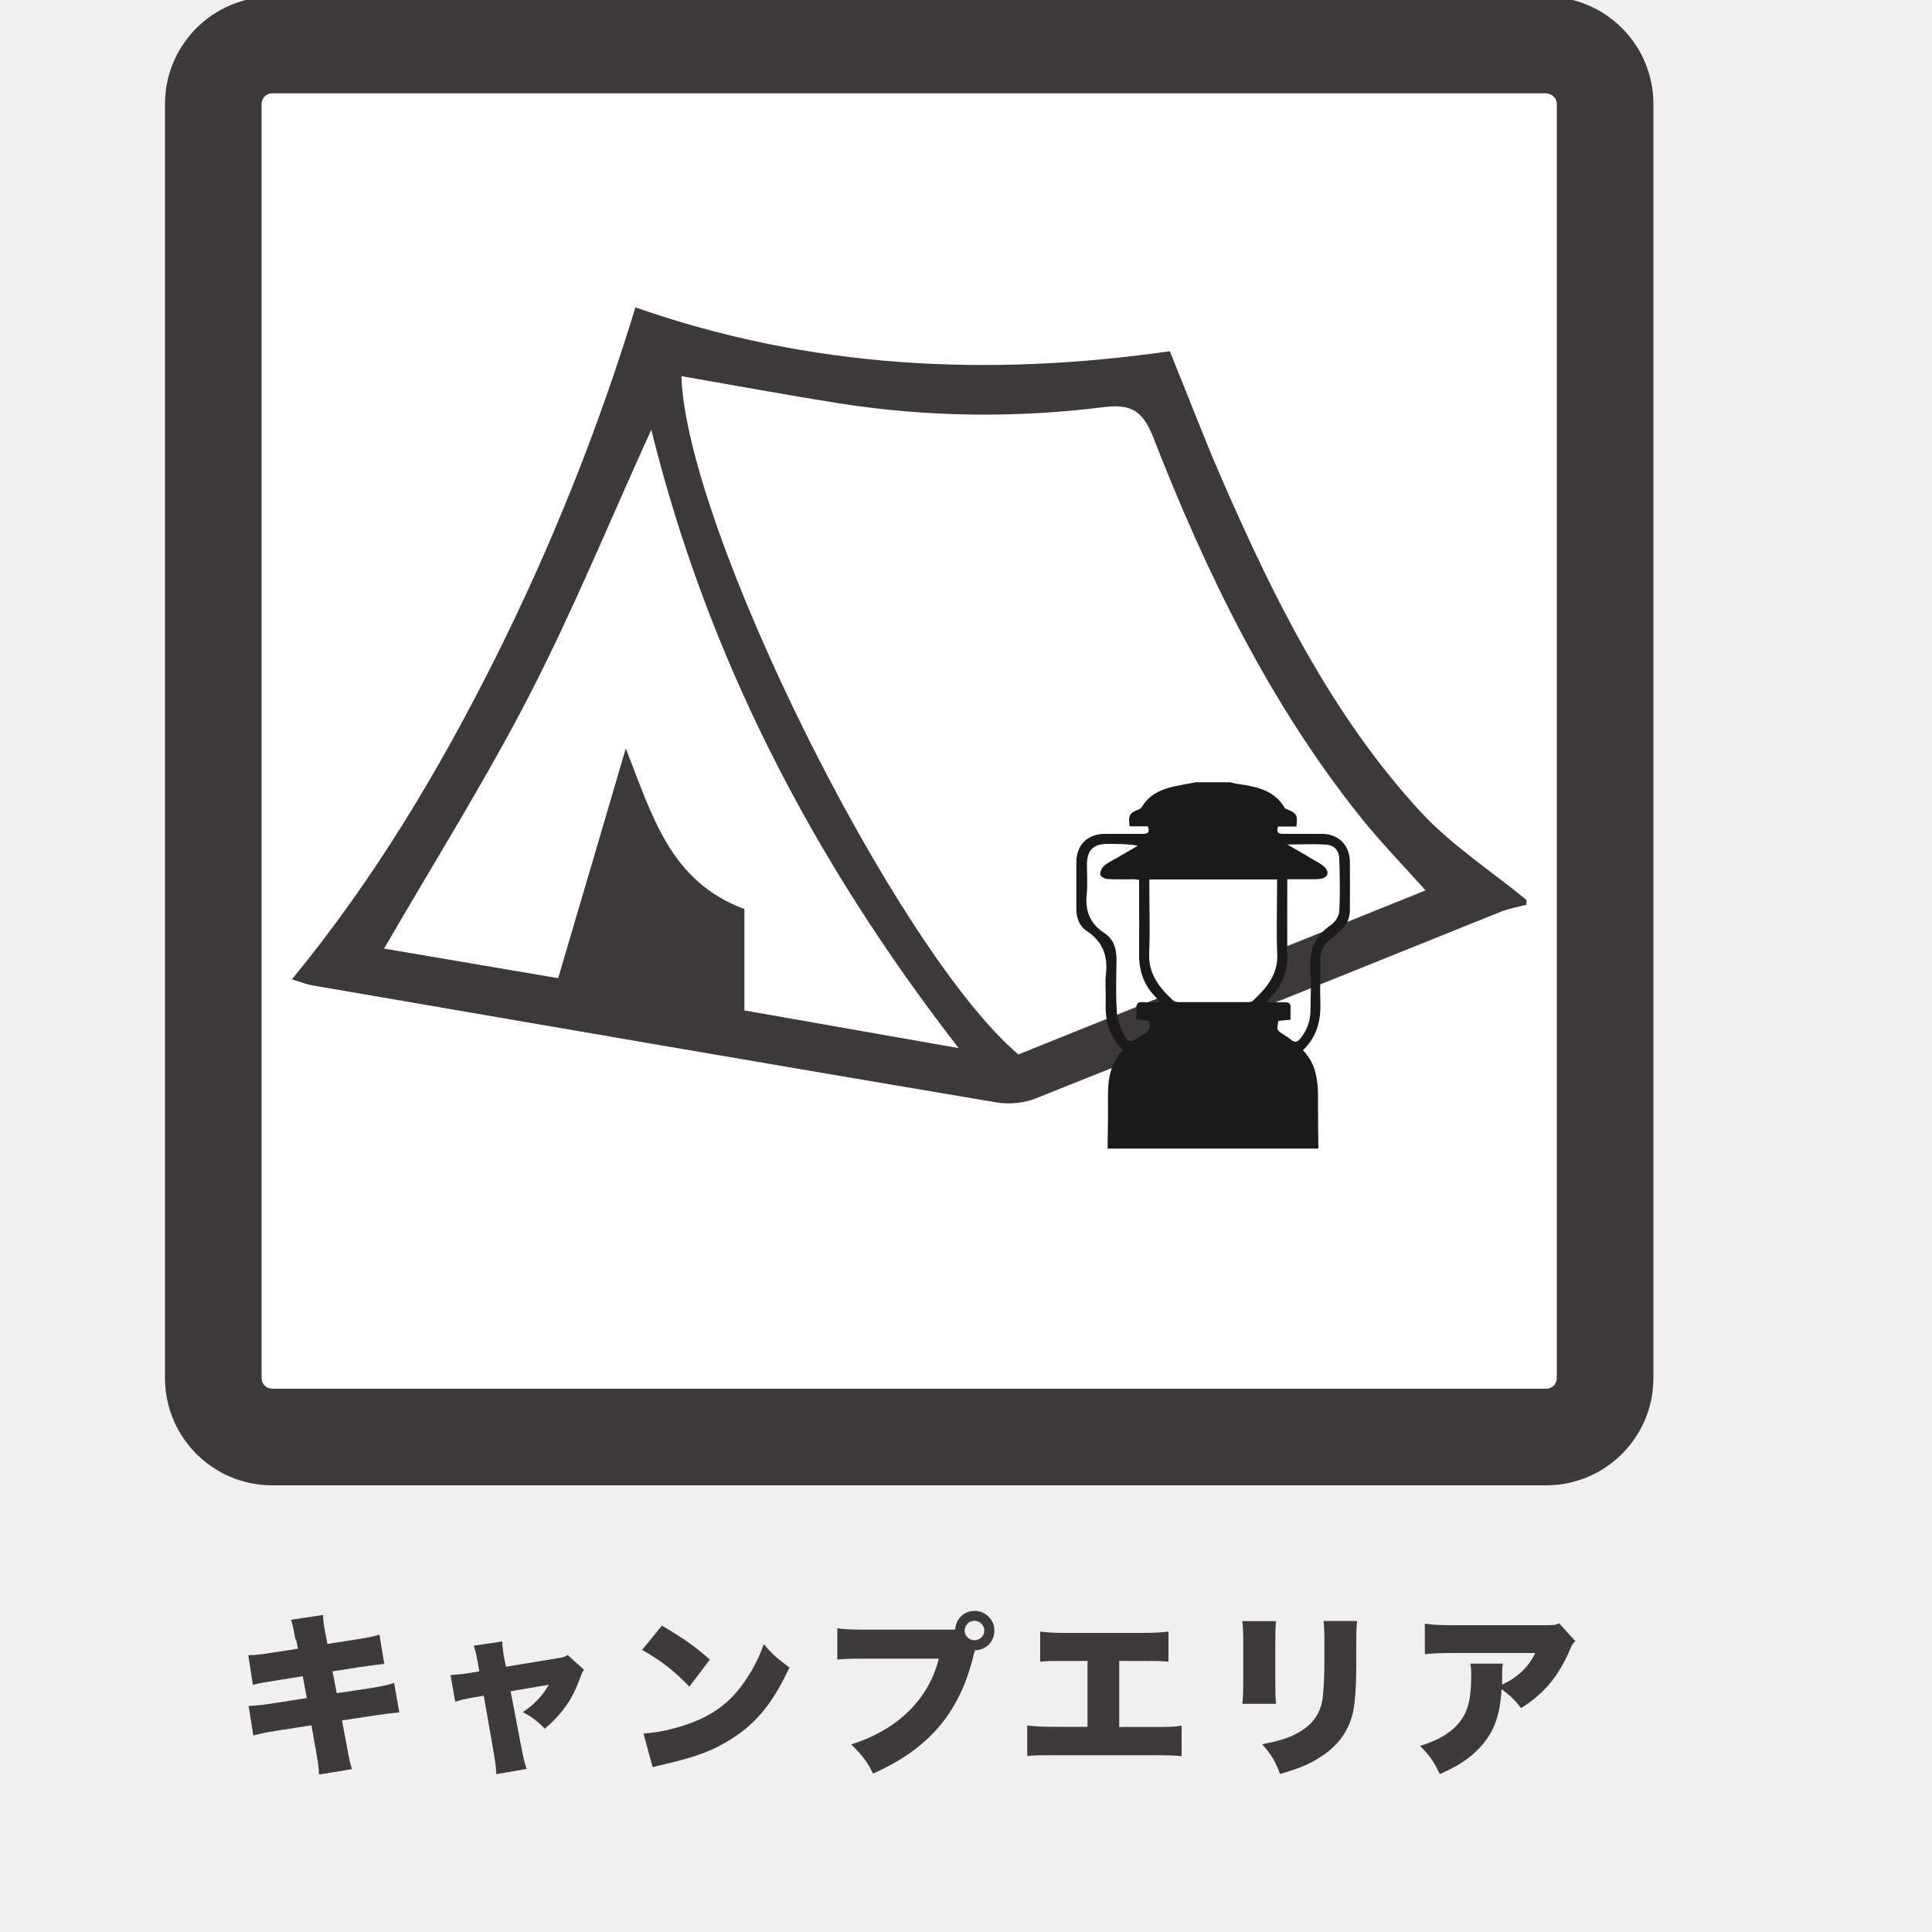
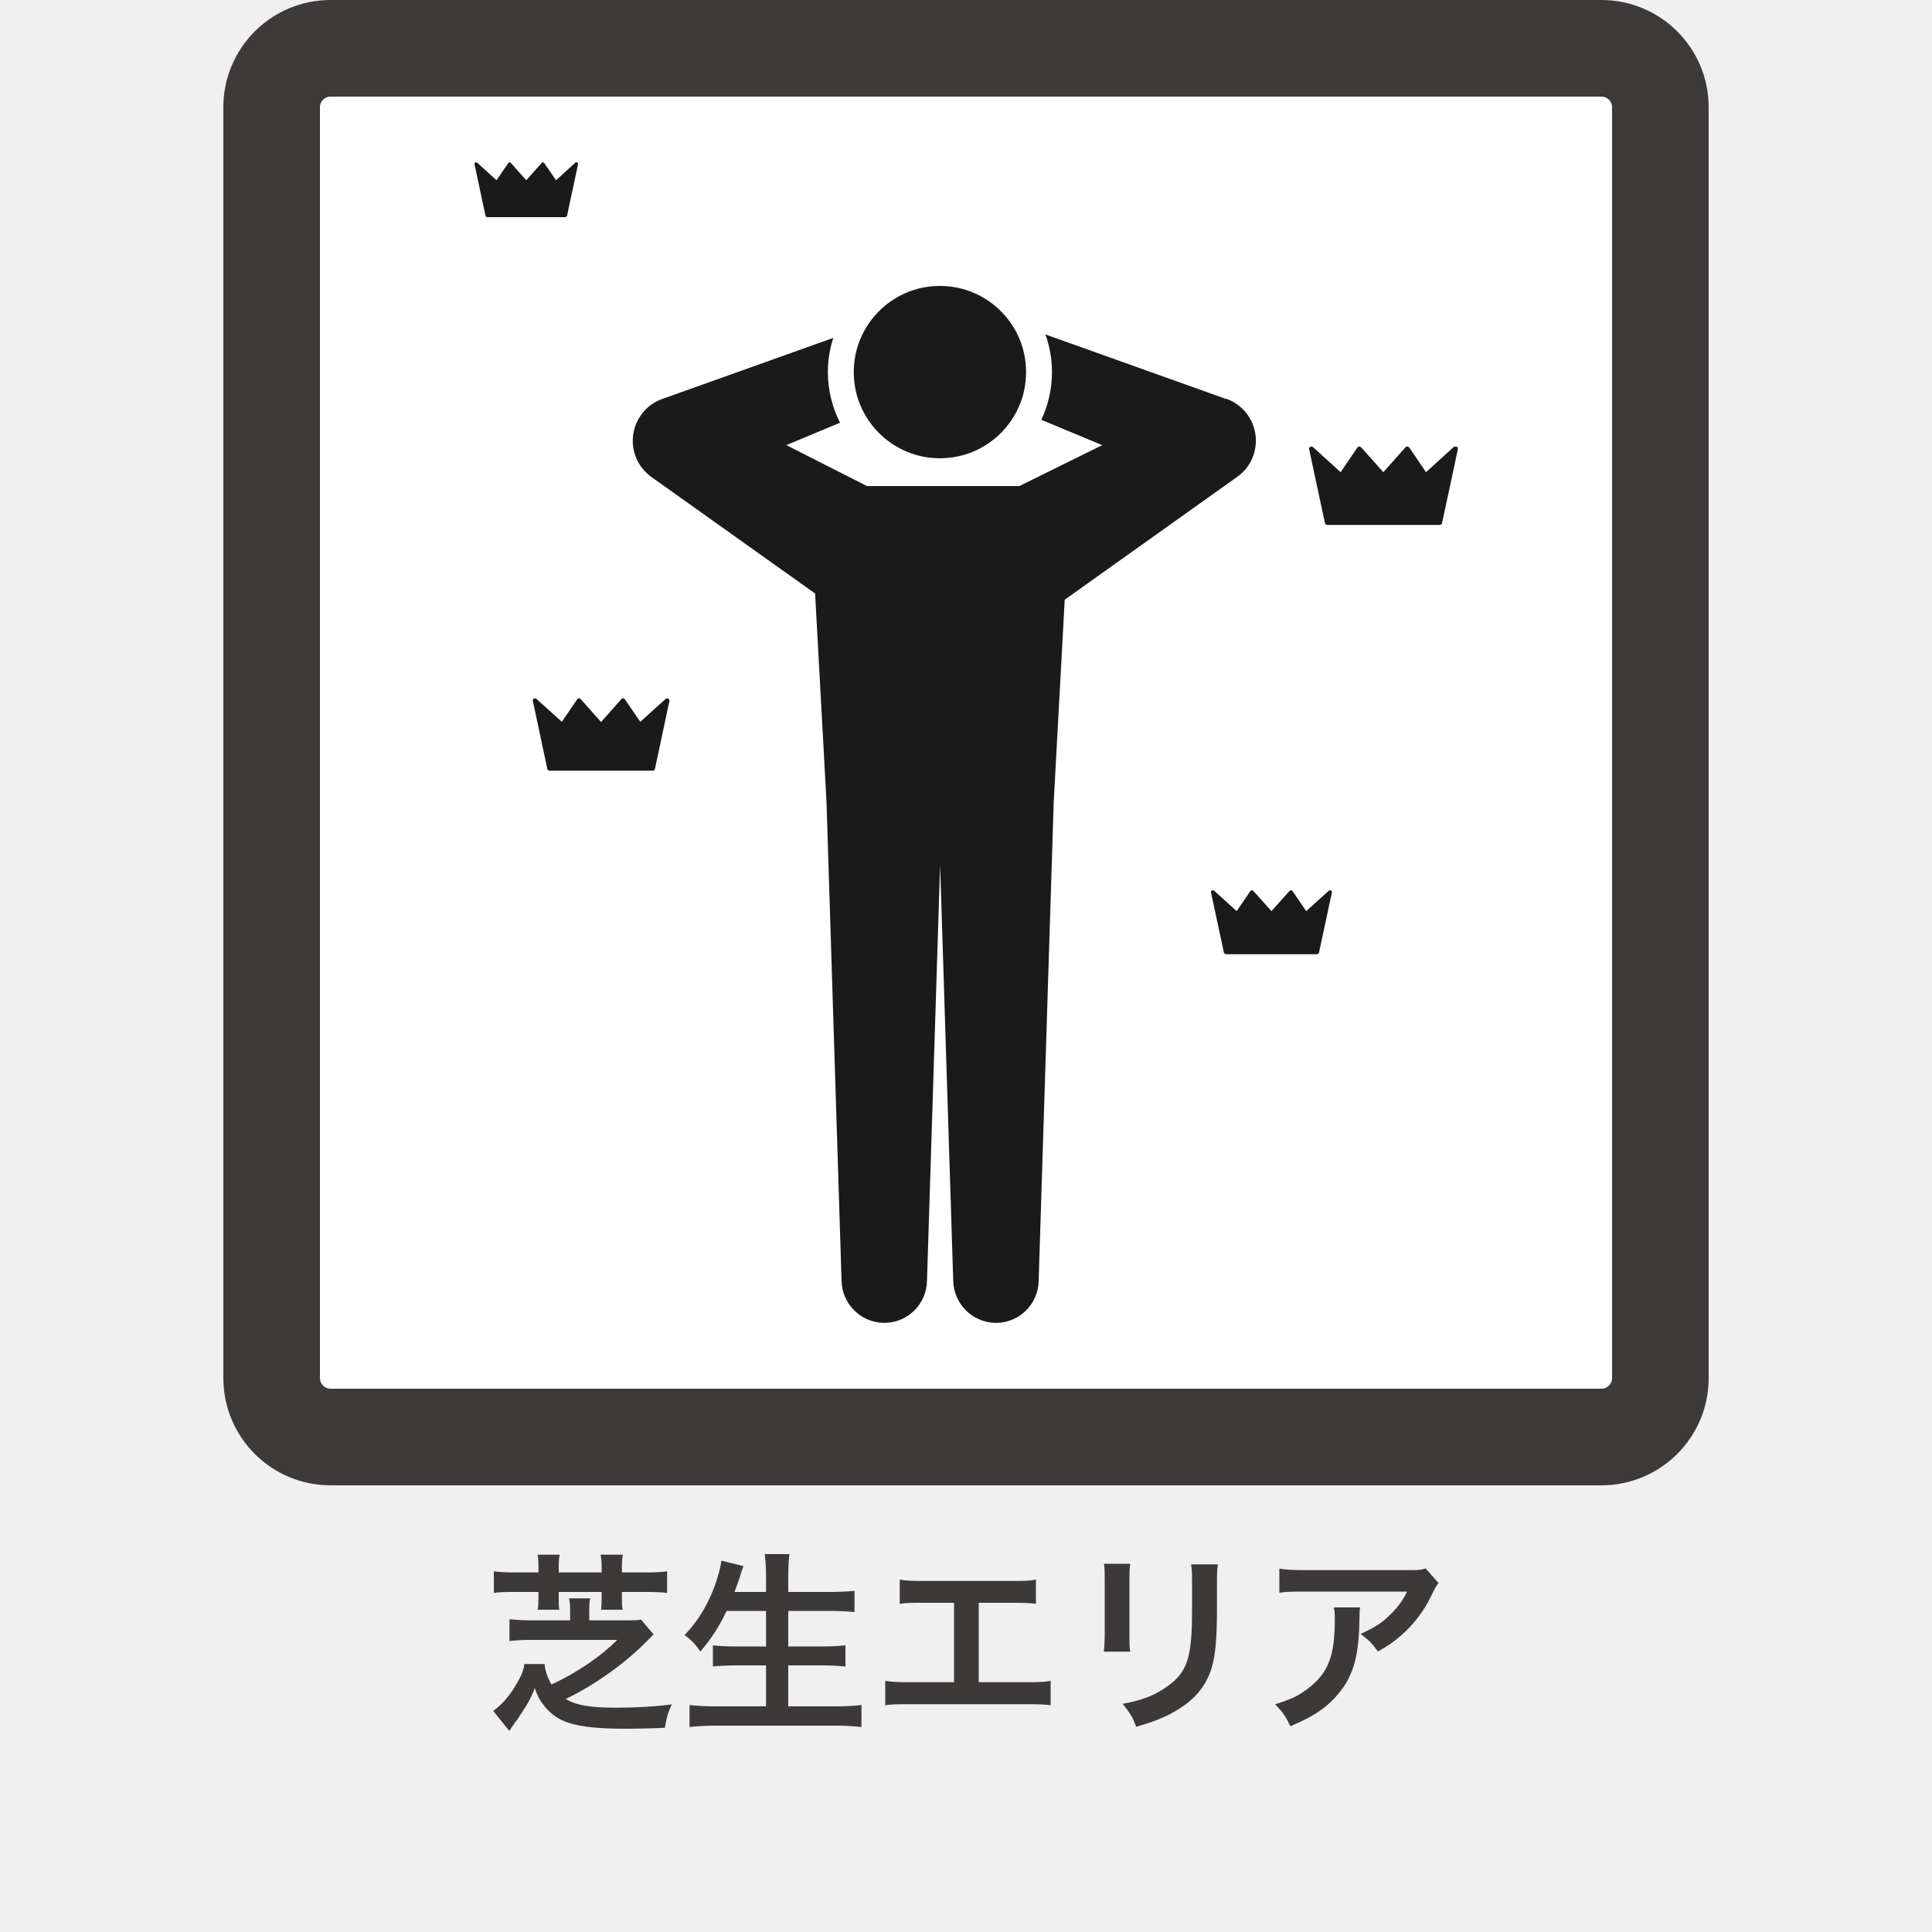
<svg xmlns="http://www.w3.org/2000/svg" id="_レイヤー_1" data-name="レイヤー 1" viewBox="0 0 100 100">
  <defs>
    <style>
      .cls-1 {
        fill: #fff;
      }

      .cls-2 {
        fill: #3e3a39;
      }

      .cls-3 {
        fill: #1a1a1a;
      }

      .cls-4 {
        fill: #3d3939;
      }
    </style>
  </defs>
  <g>
-     <rect class="cls-1" x="11.04" y="2.34" width="72.03" height="72.03" rx="3.04" ry="3.04" />
-     <path class="cls-2" d="M80.03,4.84c.3,0,.55,.24,.55,.55V71.33c0,.3-.24,.55-.55,.55H14.09c-.3,0-.55-.24-.55-.55V5.38c0-.3,.24-.55,.55-.55H80.03m0-5H14.09c-3.06,0-5.55,2.48-5.55,5.55V71.33c0,3.06,2.48,5.55,5.55,5.55H80.03c3.06,0,5.55-2.48,5.55-5.55V5.38c0-3.06-2.48-5.55-5.55-5.55h0Z" />
+     <path class="cls-1" d="M17.11,2.5H82.89c1.68,0,3.05,1.36,3.05,3.05V71.33c0,1.68-1.36,3.05-3.05,3.05H17.11c-1.68,0-3.04-1.36-3.04-3.04V5.54c0-1.68,1.36-3.04,3.04-3.04Z" />
+     <path class="cls-2" d="M82.89,5c.3,0,.55,.24,.55,.55V71.33c0,.3-.24,.55-.55,.55H17.11c-.3,0-.55-.24-.55-.55V5.55c0-.3,.24-.55,.55-.55H82.89M82.89,0H17.11C14.05,0,11.56,2.48,11.56,5.55V71.33c0,3.06,2.48,5.55,5.55,5.55H82.89c3.06,0,5.55-2.48,5.55-5.55V5.55C88.44,2.48,85.95,0,82.89,0h0Z" />
  </g>
  <g>
-     <path class="cls-4" d="M79.01,46.83c-.43,.11-.88,.19-1.3,.35-8.04,3.23-16.07,6.48-24.12,9.68-.61,.24-1.37,.31-2.02,.2-11.81-1.99-23.62-4.03-35.42-6.06-.28-.05-.56-.16-1.04-.31,4.23-5.15,7.58-10.74,10.51-16.59,2.91-5.82,5.33-11.84,7.27-18.19,9.04,3.17,18.27,3.61,27.66,2.27,.91,2.23,1.75,4.45,2.69,6.61,2.69,6.17,5.67,12.19,10.26,17.2,1.6,1.74,3.66,3.07,5.51,4.59v.25Zm-5.22-.74c-1.19-1.33-2.35-2.52-3.38-3.81-4.73-5.92-7.99-12.66-10.73-19.67-.53-1.35-1.15-1.71-2.53-1.54-4.61,.58-9.23,.52-13.82-.21-2.69-.43-5.37-.92-8.06-1.39,.24,7.85,11.07,29.68,17.44,35.11,7-2.82,14.01-5.65,21.09-8.5ZM33.71,22.24c-2.09,4.59-4,9.26-6.3,13.73-2.3,4.46-4.98,8.72-7.53,13.13,2.89,.49,5.93,1.01,9.01,1.53,1.18-3.99,2.31-7.84,3.5-11.89,1.36,3.43,2.27,6.88,6.14,8.31v5.25c3.65,.64,7.18,1.26,11.09,1.95-7.64-9.85-13.03-20.36-15.91-32.01Z" />
+     <path class="cls-3" d="M63.46,20.65l-9.35-3.34c.22,.61,.34,1.27,.34,1.95,0,.88-.2,1.72-.55,2.47l3.15,1.31-4.29,2.12h-7.88s-4.18-2.12-4.18-2.12l2.78-1.16c-.4-.79-.63-1.68-.63-2.62,0-.62,.1-1.21,.28-1.77l-8.85,3.16c-.43,.15-.82,.43-1.1,.83-.74,1.04-.5,2.47,.54,3.21l8.47,6.03s.58,10.67,.59,10.8l.78,24.81c.04,1.15,.97,2.1,2.14,2.14,1.22,.04,2.24-.92,2.28-2.14l.68-21.57,.68,21.57c.04,1.15,.97,2.1,2.14,2.14,1.22,.04,2.24-.92,2.28-2.14l.78-24.81c0-.06,.57-10.48,.57-10.48l8.93-6.36c.37-.26,.67-.64,.83-1.1,.43-1.2-.2-2.51-1.39-2.94Z" />
+     <circle class="cls-3" cx="48.65" cy="19.26" r="4.46" />
    <g>
-       <path class="cls-1" d="M65.44,51.74c-.21,.11-3.06,1.53-5.1,.11-.29-.2-.64-.51-.95-1-.04-2.02-.09-4.03-.13-6.05h6.84c.26,1.04,.52,2.76,.08,4.77-.19,.86-.46,1.59-.74,2.18Z" />
-       <path class="cls-3" d="M68.25,59.45h-10.92c0-.74,.03-1.48,.02-2.22-.01-1.03-.03-2.06,.78-2.88-.77-.72-.94-1.6-.9-2.56,.02-.44-.04-.89,.01-1.33,.12-.97-.16-1.73-1-2.28-.39-.26-.53-.69-.53-1.16,0-.79,0-1.58,0-2.37,0-.91,.56-1.48,1.47-1.49,.66,0,1.33,0,1.99,0,.28,0,.34-.11,.24-.39h-.94c-.08-.56-.01-.69,.46-.87,.06-.02,.13-.07,.17-.12,.37-.66,1-.92,1.69-1.08,.37-.08,.74-.14,1.11-.21,.59,0,1.18,0,1.77,0,.12,.03,.23,.06,.35,.08,.96,.14,1.91,.29,2.47,1.24,.03,.05,.09,.07,.15,.09,.47,.18,.54,.31,.46,.88h-.95c-.09,.29,0,.38,.26,.38,.68,0,1.35,0,2.03,0,.84,.01,1.41,.58,1.43,1.42,.01,.84,0,1.68,0,2.52,0,.42-.16,.77-.47,1.05-.18,.17-.36,.34-.56,.49-.38,.27-.5,.64-.5,1.09,0,.7-.02,1.41,0,2.11,.04,.95-.16,1.81-.9,2.52,.78,.8,.79,1.8,.78,2.81,0,.76,.01,1.53,.02,2.29Zm-8.76-13.93c0,.18,0,.33,0,.47,0,1.11,.04,2.22-.01,3.33-.05,1.09,.53,1.81,1.25,2.47,.07,.06,.2,.08,.31,.08,1.17,0,2.34,0,3.5,0,.11,0,.24,0,.31-.07,.7-.66,1.31-1.35,1.26-2.43-.05-1.13-.01-2.27-.01-3.4,0-.14,0-.29,0-.45h-6.61Zm7.14-.02c0,.2,0,.34,0,.47,0,1.12-.01,2.25,0,3.37,.01,.88-.23,1.65-.87,2.28-.06,.05-.09,.13-.18,.26,.36,0,.65,0,.94,0,.21,0,.29,.07,.28,.28-.01,.2,0,.41,0,.62-.25,.02-.45,.04-.63,.06-.1,.48-.09,.48,.27,.71,.14,.09,.27,.17,.39,.27,.19,.16,.33,.11,.47-.06,.34-.41,.52-.89,.53-1.43,0-.68,.05-1.36,0-2.04-.1-1.03,.2-1.83,1.07-2.42,.21-.14,.4-.45,.42-.69,.05-.91,.03-1.82,0-2.74-.01-.41-.27-.7-.66-.72-.64-.05-1.28-.01-2.03-.01,.56,.32,1.02,.59,1.49,.87,.16,.09,.33,.18,.45,.31,.25,.26,.16,.52-.18,.59-.13,.03-.27,.02-.4,.03-.43,0-.86,0-1.33,0Zm-6.65,6.38c-.03-.09-.04-.12-.05-.14-.04-.05-.08-.1-.12-.14-.61-.61-.86-1.36-.85-2.21,.01-1.12,0-2.25,0-3.37,0-.16,0-.31,0-.48-.11-.01-.18-.03-.25-.03-.46,0-.91,.02-1.36-.01-.15,0-.39-.13-.4-.23-.02-.14,.08-.36,.2-.46,.21-.18,.48-.3,.72-.44,.34-.2,.69-.4,1.03-.6-.55-.09-1.06-.09-1.57-.09-.75,0-1.07,.32-1.07,1.09,0,.49,.04,.99-.01,1.48-.1,.88,.16,1.56,.92,2.05,.47,.31,.62,.8,.62,1.35-.01,.88-.04,1.76,.01,2.63,.02,.41,.16,.84,.35,1.22,.24,.49,.35,.49,.8,.18,.07-.05,.14-.11,.22-.14,.32-.13,.41-.36,.29-.71-.19-.02-.39-.04-.64-.07,0-.2,.01-.38,0-.56-.02-.27,.1-.35,.34-.33,.27,.02,.53,0,.85,0Z" />
+       <path class="cls-3" d="M34.59,36.16s-.09-.02-.13,.01l-1.32,1.19-.8-1.17s-.05-.05-.08-.05c-.03,0-.07,.01-.09,.04l-1.06,1.19-1.06-1.19s-.06-.04-.09-.04c-.03,0-.06,.02-.08,.05l-.8,1.17-1.32-1.19s-.09-.04-.13-.01c-.04,.02-.06,.07-.05,.12l.75,3.52c.01,.05,.06,.09,.11,.09h5.35c.05,0,.1-.04,.11-.09l.75-3.52s-.01-.09-.05-.12Z" />
+       <path class="cls-3" d="M75.38,23.12s-.1-.02-.14,.02l-1.43,1.3-.87-1.28s-.05-.05-.09-.05c-.04,0-.07,.01-.1,.04l-1.15,1.29-1.15-1.29s-.06-.04-.1-.04c-.04,0-.07,.02-.09,.05l-.87,1.28-1.43-1.3s-.09-.04-.14-.02c-.04,.03-.07,.08-.06,.13l.82,3.83c.01,.05,.06,.09,.12,.09h5.82c.06,0,.1-.04,.12-.09l.82-3.83c.01-.05-.01-.1-.06-.13Z" />
+       <path class="cls-3" d="M29.35,11.17l.57-2.67s0-.07-.04-.09-.07-.01-.1,.01l-1,.91-.61-.89s-.04-.03-.06-.04c-.03,0-.05,0-.07,.03l-.8,.9-.8-.9s-.04-.03-.07-.03c-.03,0-.05,.01-.06,.04l-.61,.89-1-.91s-.07-.03-.1-.01c-.03,.02-.05,.05-.04,.09l.57,2.67s.04,.07,.08,.07h4.06s.07-.03,.08-.07Z" />
+       <path class="cls-3" d="M68.89,46.09s-.08-.02-.11,.01l-1.17,1.06-.71-1.04s-.04-.04-.07-.04c-.03,0-.06,.01-.08,.03l-.94,1.05-.94-1.05s-.05-.03-.08-.03c-.03,0-.06,.02-.07,.04l-.71,1.04-1.17-1.06s-.08-.03-.11-.01c-.04,.02-.06,.06-.05,.1l.67,3.12s.05,.08,.09,.08h4.74s.09-.03,.09-.08l.67-3.12s0-.08-.05-.1Z" />
    </g>
  </g>
  <g>
-     <path class="cls-2" d="M15.29,84.86c-.1-.57-.14-.76-.23-1.02l1.66-.25c0,.28,.05,.58,.13,1l.1,.5,1.4-.22c.64-.1,.89-.14,1.29-.26l.25,1.51q-.31,.03-1.28,.17l-1.4,.22,.22,1.13,1.67-.25c.62-.1,.92-.16,1.3-.28l.27,1.52q-.51,.05-1.27,.16l-1.7,.26,.25,1.31c.14,.77,.16,.86,.27,1.21l-1.71,.28c0-.31-.04-.57-.16-1.25l-.23-1.3-1.78,.28c-.62,.1-.67,.11-1.23,.25l-.24-1.53c.37-.02,.75-.05,1.29-.14l1.72-.27-.21-1.13-1.24,.2c-.77,.12-.97,.15-1.34,.25l-.24-1.54c.4,0,.69-.04,1.32-.14l1.25-.19-.09-.47Z" />
-     <path class="cls-2" d="M24.71,85.95c-.06-.37-.11-.53-.19-.77l1.48-.22c0,.27,.03,.46,.08,.77l.11,.54,2.66-.44c.3-.04,.4-.08,.53-.17l.85,.77c-.09,.12-.11,.14-.23,.49-.38,1.04-.88,1.76-1.8,2.56-.41-.42-.67-.61-1.14-.86,.59-.39,1-.82,1.35-1.42l-1.98,.34,.53,2.77c.13,.67,.17,.87,.3,1.25l-1.57,.27c-.02-.36-.05-.65-.16-1.25l-.49-2.81-.59,.1c-.36,.06-.59,.12-.89,.21l-.24-1.38c.33-.02,.55-.04,.95-.1l.54-.09-.1-.57Z" />
-     <path class="cls-2" d="M34.26,84.14c1.13,.67,1.72,1.08,2.48,1.76l-1.06,1.4c-.78-.82-1.55-1.41-2.45-1.9l1.04-1.27Zm-.95,5.59c.92-.07,1.86-.3,2.71-.65,1.13-.47,1.94-1.14,2.64-2.22,.38-.58,.62-1.07,.88-1.76,.44,.53,.65,.71,1.32,1.21-.82,1.77-1.67,2.84-2.93,3.65-.97,.63-1.83,.96-3.5,1.35-.35,.08-.4,.09-.65,.16l-.47-1.73Z" />
-     <path class="cls-2" d="M50.45,85.45v.04s-.03,.06-.04,.09l-.05,.23c-.74,2.89-2.3,4.71-5.17,5.99-.3-.6-.55-.95-1.13-1.51,2.39-.75,4.02-2.34,4.53-4.44h-3.76c-.95,0-1.17,.02-1.49,.05v-1.62c.34,.05,.59,.07,1.51,.07h4.59c.03-.56,.46-.97,1.01-.97s1.02,.45,1.02,1.02-.44,1.01-1.01,1.02v.04Zm-.52-1.05c0,.27,.23,.5,.51,.5s.51-.23,.51-.5-.23-.51-.51-.51-.51,.23-.51,.51Z" />
-     <path class="cls-2" d="M57.92,89.39h1.75c.8,0,1.08,0,1.49-.07v1.58c-.33-.04-.78-.05-1.46-.05h-5.08c-.81,0-1.05,0-1.45,.04v-1.58c.43,.05,.76,.07,1.48,.07h1.64v-3.41h-.99c-.85,0-1.06,0-1.46,.04v-1.56c.48,.06,.76,.07,1.49,.07h3.66c.76,0,1.07-.02,1.49-.07v1.56c-.41-.04-.61-.04-1.46-.04h-1.09v3.41Z" />
-     <path class="cls-2" d="M66.05,83.9c-.04,.41-.04,.58-.04,1.21v1.79c0,.64,0,.93,.04,1.29h-1.75c.04-.32,.05-.64,.05-1.31v-1.78c0-.55,0-.79-.05-1.19h1.75Zm4.19,0c-.04,.5-.04,.64-.04,1.22v1.05c0,1.23-.07,2.1-.21,2.62-.27,.98-.88,1.72-1.87,2.29-.51,.3-.99,.49-1.87,.74-.21-.6-.43-.98-.92-1.54,.86-.16,1.32-.31,1.78-.55,.79-.42,1.2-.96,1.34-1.75,.05-.33,.1-1.12,.1-1.91v-.94c0-.66,0-.85-.05-1.23h1.75Z" />
-     <path class="cls-2" d="M81.52,84.96c-.14,.14-.16,.19-.28,.47-.58,1.35-1.35,2.26-2.51,2.98-.31-.41-.61-.69-1.01-.98-.05,.94-.21,1.59-.52,2.19-.32,.58-.78,1.09-1.4,1.52-.37,.25-.67,.41-1.27,.69-.36-.71-.5-.93-1.03-1.46,.99-.31,1.64-.71,2.06-1.25,.43-.56,.59-1.2,.59-2.39,0-.29,0-.42-.05-.62h1.69c-.03,.18-.04,.26-.04,.77,0,0,0,.23,0,.32q.05-.04,.21-.11c.66-.33,1.19-.87,1.51-1.53h-4.29c-.68,0-1,.02-1.43,.06v-1.58c.41,.06,.72,.08,1.46,.08h4.72c.5,0,.57,0,.77-.1l.85,.94Z" />
+     <path class="cls-4" d="M29.51,83.33c0-.22-.02-.42-.05-.6h1.09c-.04,.17-.05,.34-.05,.59v.55h1.87c.42,0,.61,0,.81-.04l.65,.77c-.08,.07-.08,.08-.27,.27-1.18,1.21-2.76,2.34-4.28,3.07,.56,.33,1.25,.45,2.67,.45,.95,0,2-.06,2.82-.17-.18,.38-.26,.65-.36,1.21-.62,.03-1.46,.05-1.96,.05-1.72,0-2.7-.13-3.38-.45-.35-.17-.63-.4-.89-.72-.24-.3-.35-.51-.5-.93-.18,.48-.39,.86-.81,1.48-.08,.13-.1,.15-.2,.28-.05,.08-.12,.17-.18,.26-.04,.07-.06,.09-.13,.19l-.83-1.03c.5-.38,.84-.78,1.21-1.41,.26-.44,.36-.69,.4-1.02h1.05c.01,.3,.14,.68,.35,1.06,1.29-.59,2.53-1.43,3.41-2.31h-4.42c-.43,0-.81,.02-1.16,.06v-1.13c.4,.04,.76,.06,1.17,.06h1.97v-.54Zm-1.64-2.27c0-.21,0-.39-.05-.59h1.15c-.04,.19-.05,.38-.05,.59v.33h2.22v-.33c0-.2-.02-.41-.05-.59h1.15c-.04,.19-.05,.38-.05,.59v.33h1.18c.52,0,.87-.02,1.16-.06v1.12c-.31-.04-.61-.05-1.16-.05h-1.18v.38c0,.19,0,.32,.04,.54h-1.12c.02-.17,.03-.32,.03-.53v-.39h-2.22v.37c0,.26,0,.37,.03,.55h-1.12c.03-.19,.04-.36,.04-.54v-.38h-1.15c-.55,0-.85,0-1.16,.05v-1.12c.3,.04,.66,.06,1.16,.06h1.15v-.33Z" />
+     <path class="cls-4" d="M37.61,83.38c-.41,.86-.81,1.46-1.36,2.1-.26-.38-.49-.62-.82-.85,.75-.76,1.35-1.81,1.69-2.92,.13-.43,.18-.64,.22-.93l1.14,.28q-.02,.08-.09,.26c-.03,.07-.03,.08-.1,.33-.05,.15-.14,.4-.27,.75h1.63v-.76c0-.52-.02-.83-.07-1.2h1.28c-.04,.33-.06,.66-.06,1.19v.77h2.08c.51,0,.94-.02,1.35-.06v1.1c-.43-.04-.84-.06-1.32-.06h-2.11v1.84h1.73c.5,0,.9-.02,1.23-.06v1.1c-.36-.04-.76-.06-1.23-.06h-1.73v2.12h2.4c.57,0,.99-.02,1.39-.07v1.14c-.47-.05-.83-.07-1.36-.07h-6.12c-.52,0-.95,.02-1.42,.07v-1.14c.43,.05,.86,.07,1.39,.07h2.57v-2.12h-1.54c-.47,0-.87,.02-1.21,.06v-1.1c.32,.04,.65,.06,1.2,.06h1.55v-1.84h-2.04Z" />
+     <path class="cls-4" d="M50.66,87.07h2.42c.7,0,.91,0,1.3-.07v1.26c-.36-.04-.62-.05-1.28-.05h-6c-.66,0-.92,0-1.28,.05v-1.26c.39,.06,.6,.07,1.3,.07h2.26v-4.11h-1.53c-.66,0-.92,0-1.28,.05v-1.25c.38,.06,.62,.07,1.3,.07h4.45c.68,0,.92,0,1.3-.07v1.25c-.36-.04-.61-.05-1.28-.05h-1.68v4.11Z" />
+     <path class="cls-4" d="M58.5,80.95c-.04,.28-.04,.37-.04,.9v2.76c0,.5,0,.63,.04,.88h-1.37c.03-.23,.05-.54,.05-.9v-2.75c0-.51,0-.64-.04-.9h1.36Zm4.54,.02c-.04,.25-.05,.36-.05,.93v1.35c0,1.56-.08,2.4-.26,3.03-.29,1-.93,1.75-1.97,2.33-.53,.3-1.03,.5-1.95,.77-.18-.49-.28-.66-.7-1.19,.98-.19,1.56-.4,2.16-.8,.94-.62,1.27-1.23,1.38-2.55,.04-.43,.05-.87,.05-1.67v-1.25c0-.51-.01-.72-.05-.95h1.39Z" />
+     <path class="cls-4" d="M70.4,83.2c-.03,.19-.03,.2-.04,.81-.04,1.71-.31,2.67-.99,3.54-.6,.77-1.33,1.28-2.58,1.8-.26-.54-.39-.72-.79-1.14,.81-.24,1.26-.46,1.75-.85,1.02-.81,1.34-1.67,1.34-3.56,0-.3-.01-.39-.05-.6h1.36Zm4.06-1.26c-.14,.17-.14,.18-.4,.7-.35,.74-.93,1.49-1.54,2.01-.4,.35-.73,.57-1.2,.83-.3-.42-.45-.57-.9-.91,.67-.3,1.05-.53,1.46-.92,.41-.38,.72-.79,.95-1.27h-5.25c-.7,0-.95,0-1.36,.06v-1.25c.38,.06,.69,.08,1.38,.08h5.22c.6,0,.69,0,.97-.09l.67,.76Z" />
  </g>
</svg>
